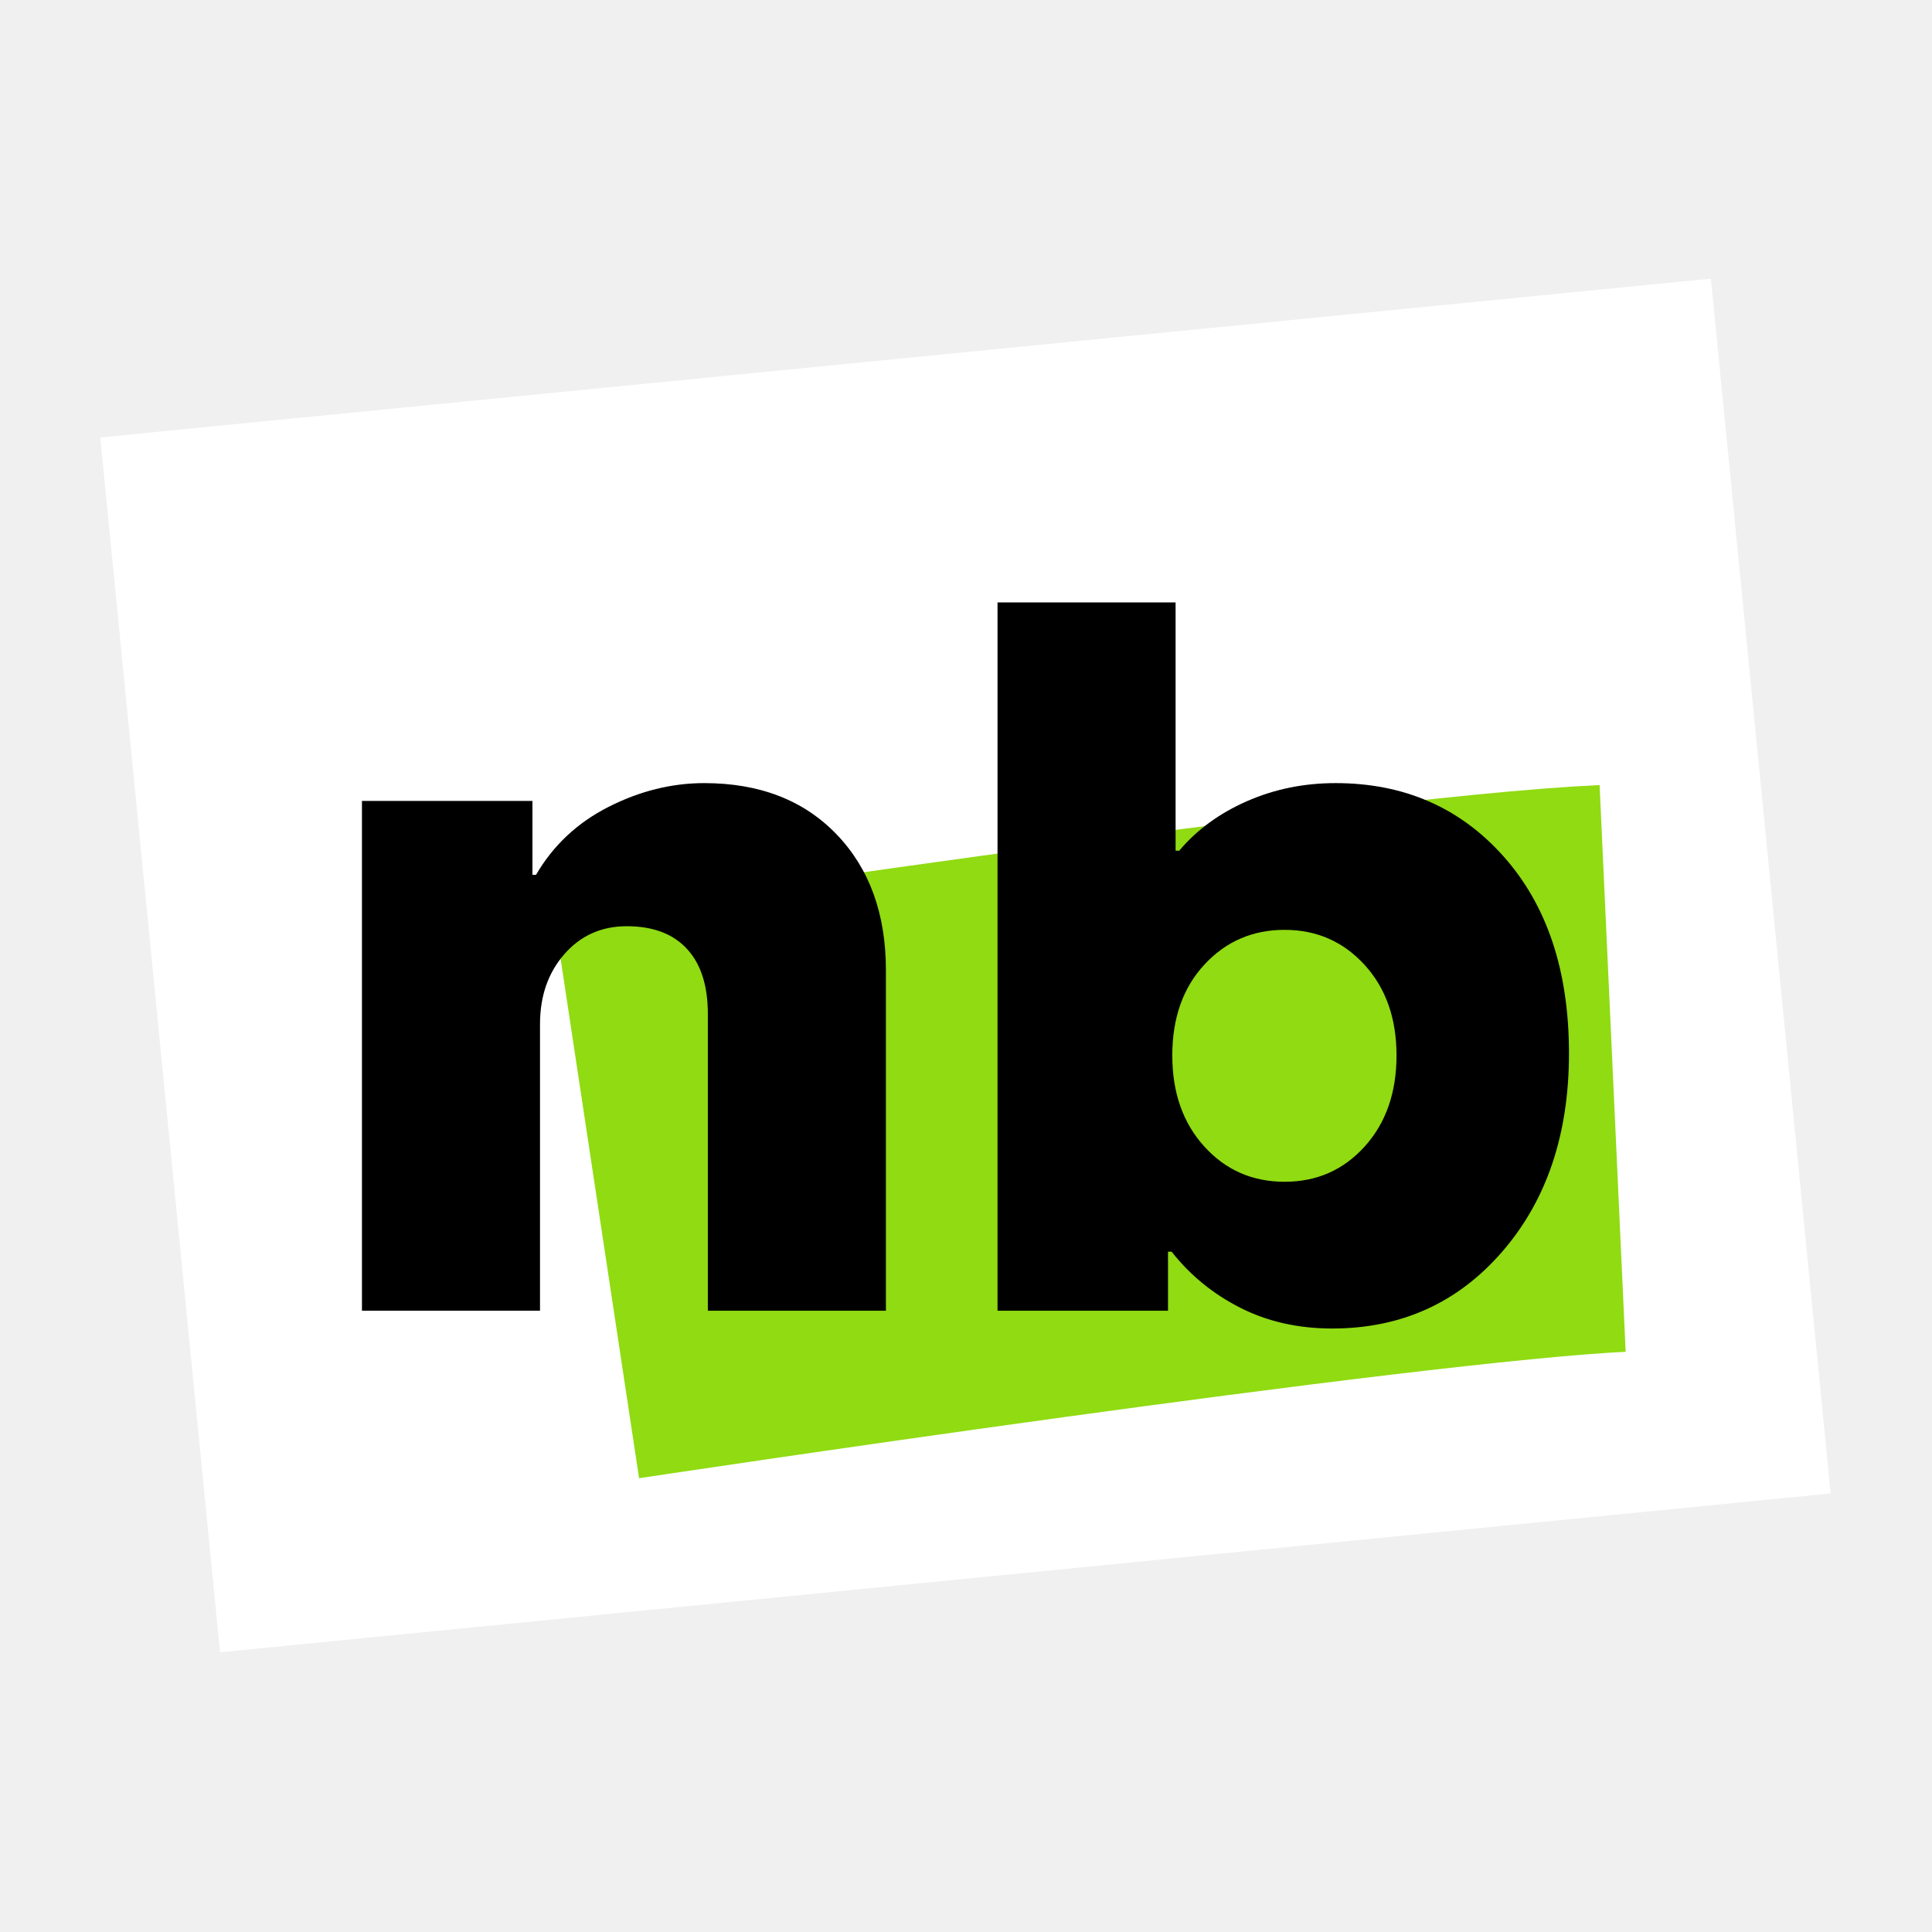
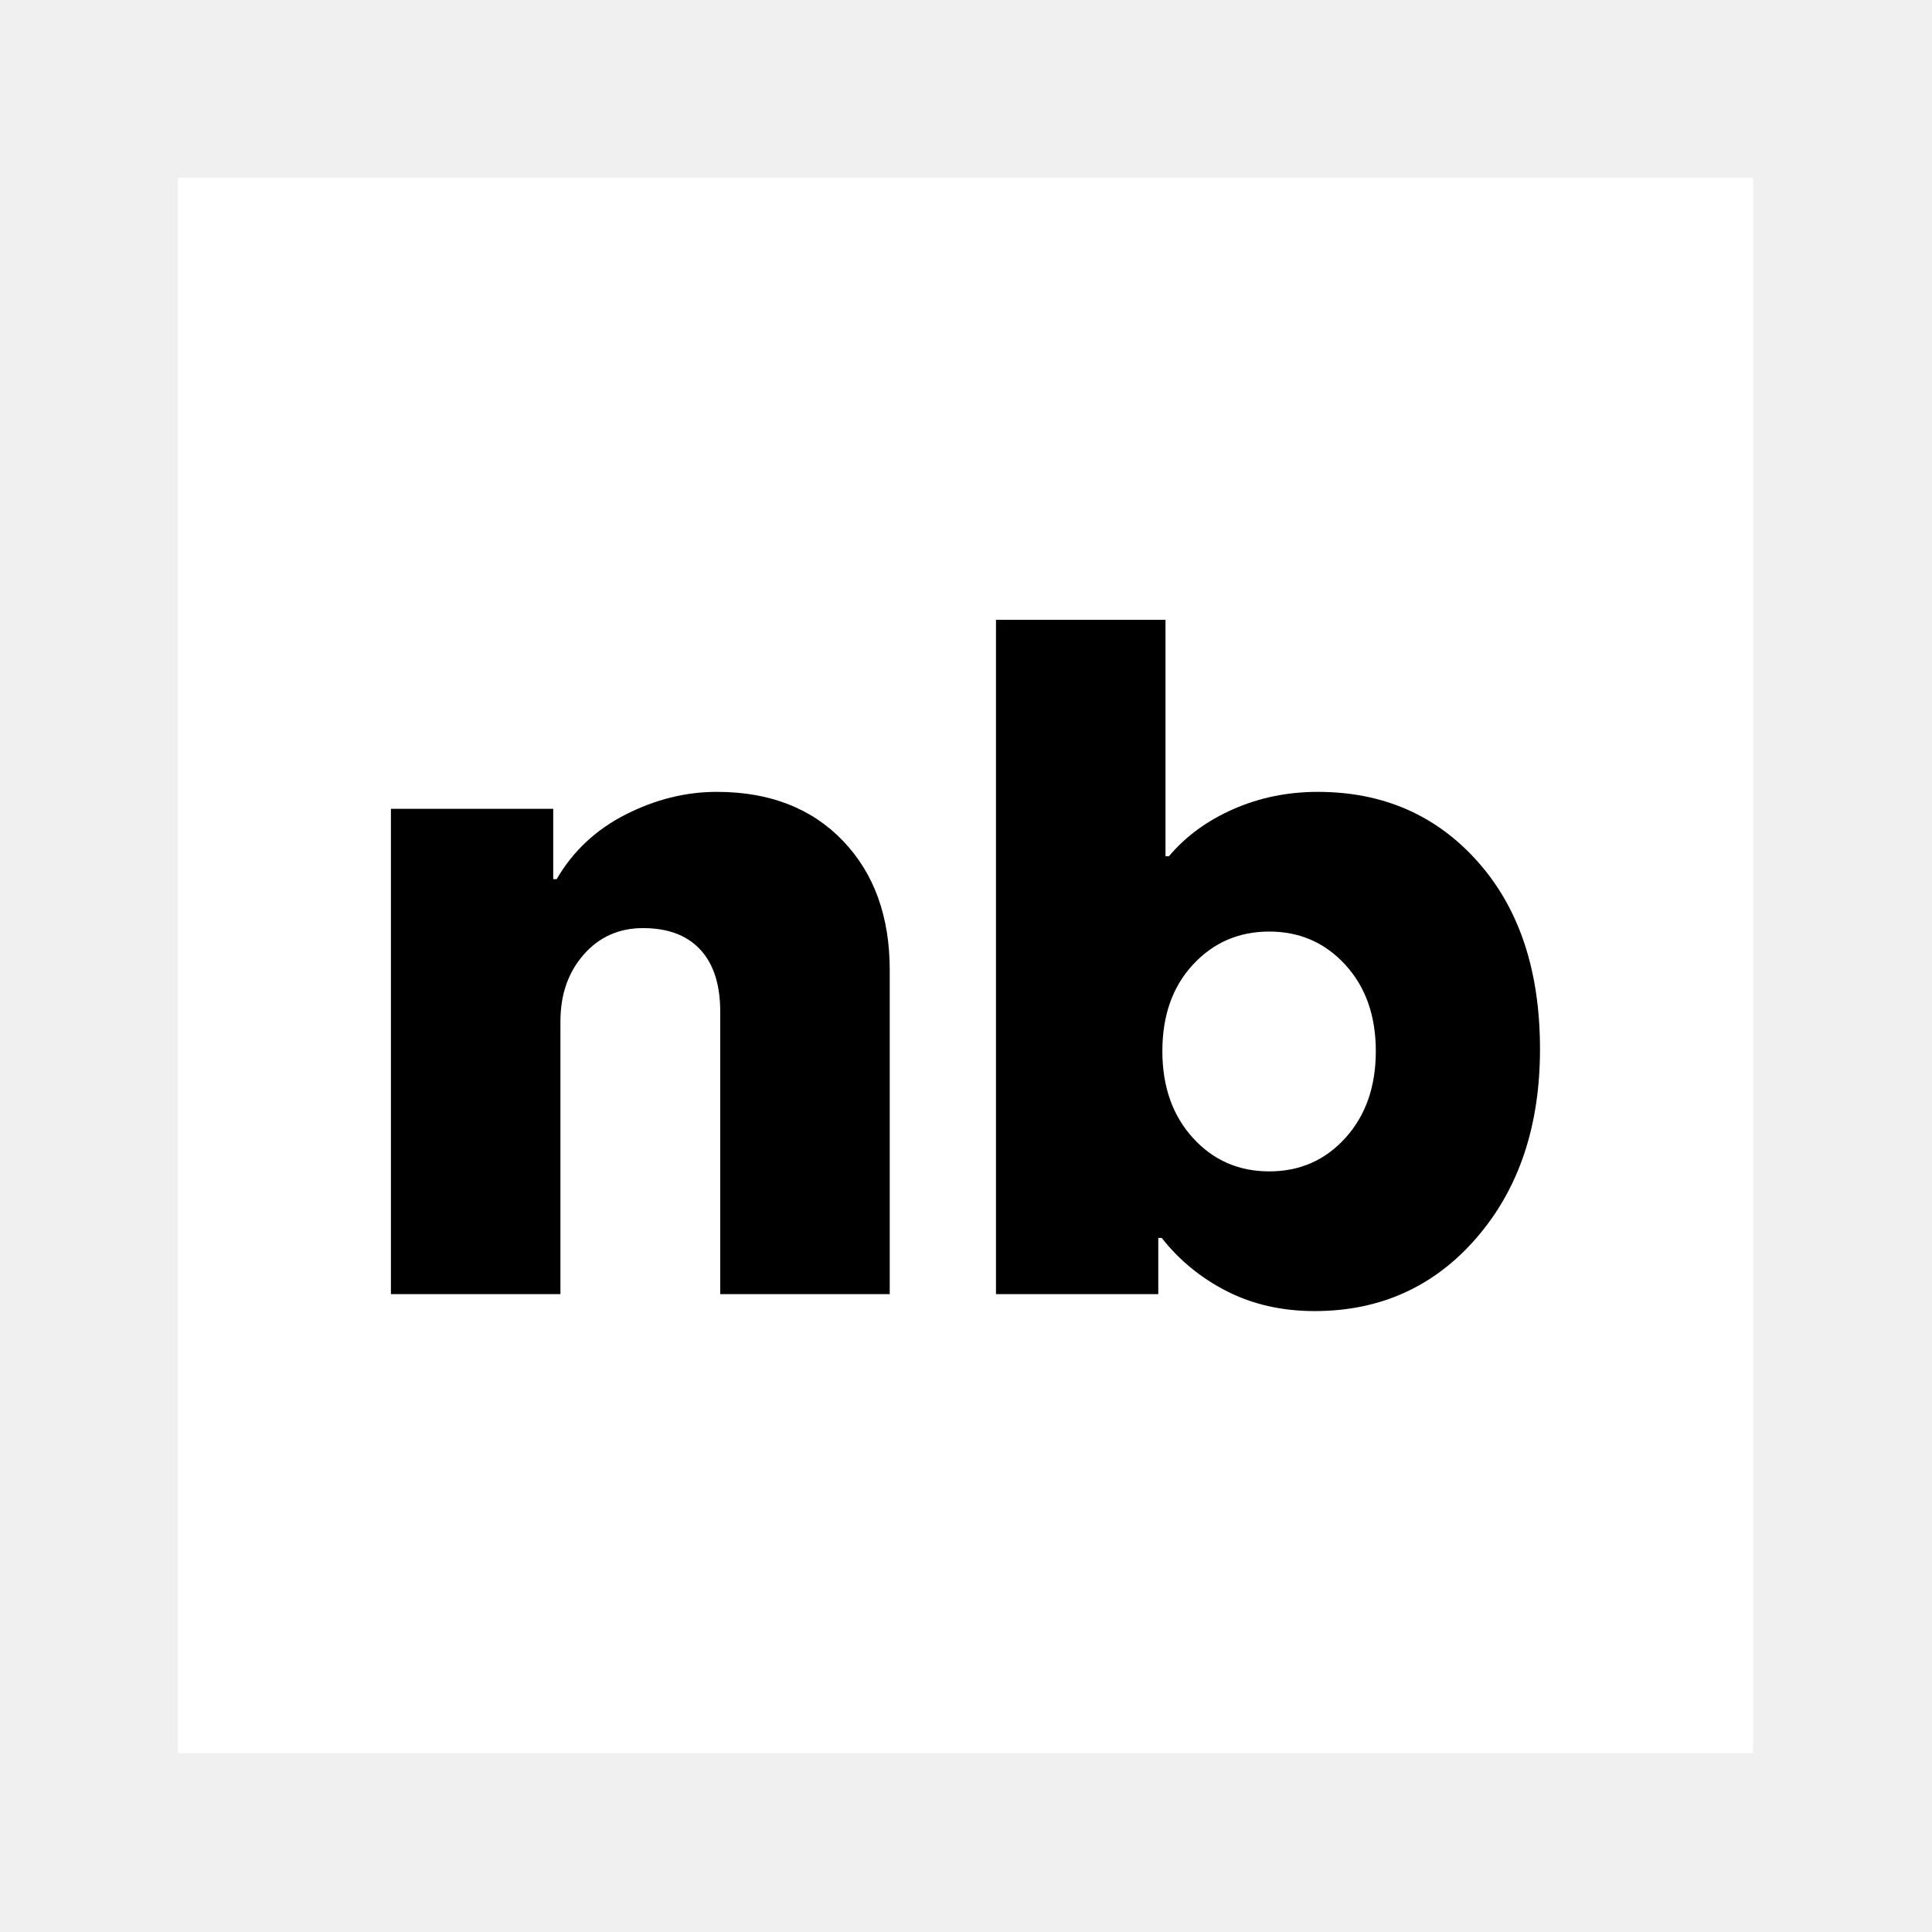
- <svg xmlns="http://www.w3.org/2000/svg" width="100%" height="100%" viewBox="0 0 1077 1077" version="1.1" xml:space="preserve" style="fill-rule:evenodd;clip-rule:evenodd;stroke-linejoin:round;stroke-miterlimit:1.5;">
-   <path d="M953.736,155.342l66.767,677.196l-897.839,88.52l-66.767,-677.196l897.839,-88.52Z" style="fill:#fff;" />
-   <path d="M332.638,667.68c0,0 438.138,-66.187 566.326,-72.084" style="fill:none;stroke:#90db12;stroke-width:316.27px;" />
-   <path d="M201.771,730.654l0,-284.179l95.034,0l0,53.124l-8.914,-11.947l10.934,0c9.558,-16.423 23.039,-29.046 40.441,-37.869c17.402,-8.823 35.17,-13.235 53.305,-13.235c30.881,0 55.482,9.528 73.803,28.585c18.321,19.056 27.482,44.331 27.482,75.824l0,189.697l-99.26,0l0,-165.433c0,-15.808 -3.892,-27.908 -11.675,-36.301c-7.781,-8.395 -18.962,-12.593 -33.543,-12.593c-14.093,0 -25.675,5.177 -34.745,15.531c-9.067,10.354 -13.601,23.375 -13.601,39.062l0,159.734l-99.26,0Z" style="fill-rule:nonzero;" />
-   <path d="M742.648,740.58c-18.993,0 -36.088,-3.86 -51.284,-11.58c-15.196,-7.72 -27.941,-18.136 -38.235,-31.247l-24.078,0l22.058,-22.98l0,55.881l-95.034,0l0,-394.835l99.26,0l0,138.413l2.025,0c9.803,-11.641 22.362,-20.831 37.679,-27.572c15.32,-6.741 31.803,-10.111 49.449,-10.111c38.234,0 69.482,13.648 93.746,40.945c24.264,27.297 36.395,63.861 36.395,109.694c0,45.035 -12.377,81.859 -37.132,110.474c-24.755,28.612 -56.371,42.918 -94.849,42.918Zm-26.56,-81.799c17.951,0 32.838,-6.556 44.663,-19.667c11.827,-13.111 17.741,-30.022 17.741,-50.733c0,-20.711 -5.944,-37.56 -17.831,-50.548c-11.885,-12.991 -26.742,-19.486 -44.572,-19.486c-17.83,0 -32.719,6.449 -44.667,19.348c-11.948,12.896 -17.922,29.791 -17.922,50.686c0,20.711 5.942,37.622 17.827,50.733c11.888,13.111 26.808,19.667 44.762,19.667Z" style="fill-rule:nonzero;" />
+ <svg xmlns="http://www.w3.org/2000/svg" width="100%" height="100%" viewBox="0 0 1077 1077" version="1.1" xml:space="preserve" style="fill-rule:evenodd;clip-rule:evenodd;stroke-linejoin:round;stroke-miterlimit:2;">
+   <rect x="99.149" y="99.149" width="878.101" height="878.101" style="fill:#fff;" />
+   <path d="M217.924,721.414l0,-270.535l90.471,0l0,50.573l-8.486,-11.373l10.409,0c9.099,-15.634 21.932,-27.651 38.499,-36.051c16.567,-8.4 33.482,-12.599 50.746,-12.599c29.398,0 52.818,9.071 70.26,27.212c17.442,18.142 26.162,42.203 26.162,72.183l0,180.589l-94.494,0l0,-157.491c0,-15.049 -3.705,-26.568 -11.115,-34.558c-7.407,-7.992 -18.051,-11.988 -31.933,-11.988c-13.417,0 -24.442,4.928 -33.077,14.785c-8.632,9.857 -12.948,22.252 -12.948,37.187l0,152.065l-94.494,0Z" style="fill-rule:nonzero;" />
+   <path d="M732.832,730.864c-18.081,0 -34.355,-3.675 -48.822,-11.024c-14.467,-7.35 -26.6,-17.265 -36.399,-29.747l-22.922,0l20.999,-21.876l0,53.198l-90.471,0l0,-375.878l94.494,0l0,131.767l1.928,0c9.332,-11.082 21.289,-19.831 35.87,-26.248c14.584,-6.417 30.276,-9.626 47.075,-9.626c36.398,0 66.146,12.993 89.245,38.979c23.099,25.986 34.648,60.795 34.648,104.428c0,42.872 -11.783,77.929 -35.349,105.17c-23.566,27.238 -53.664,40.857 -90.295,40.857Zm-25.285,-77.872c17.089,0 31.262,-6.241 42.518,-18.723c11.259,-12.482 16.889,-28.581 16.889,-48.297c0,-19.716 -5.658,-35.757 -16.975,-48.121c-11.314,-12.367 -25.458,-18.55 -42.432,-18.55c-16.974,0 -31.148,6.14 -42.522,18.419c-11.374,12.277 -17.061,28.361 -17.061,48.252c0,19.716 5.657,35.815 16.971,48.297c11.317,12.482 25.521,18.723 42.613,18.723Z" style="fill-rule:nonzero;" />
</svg>
